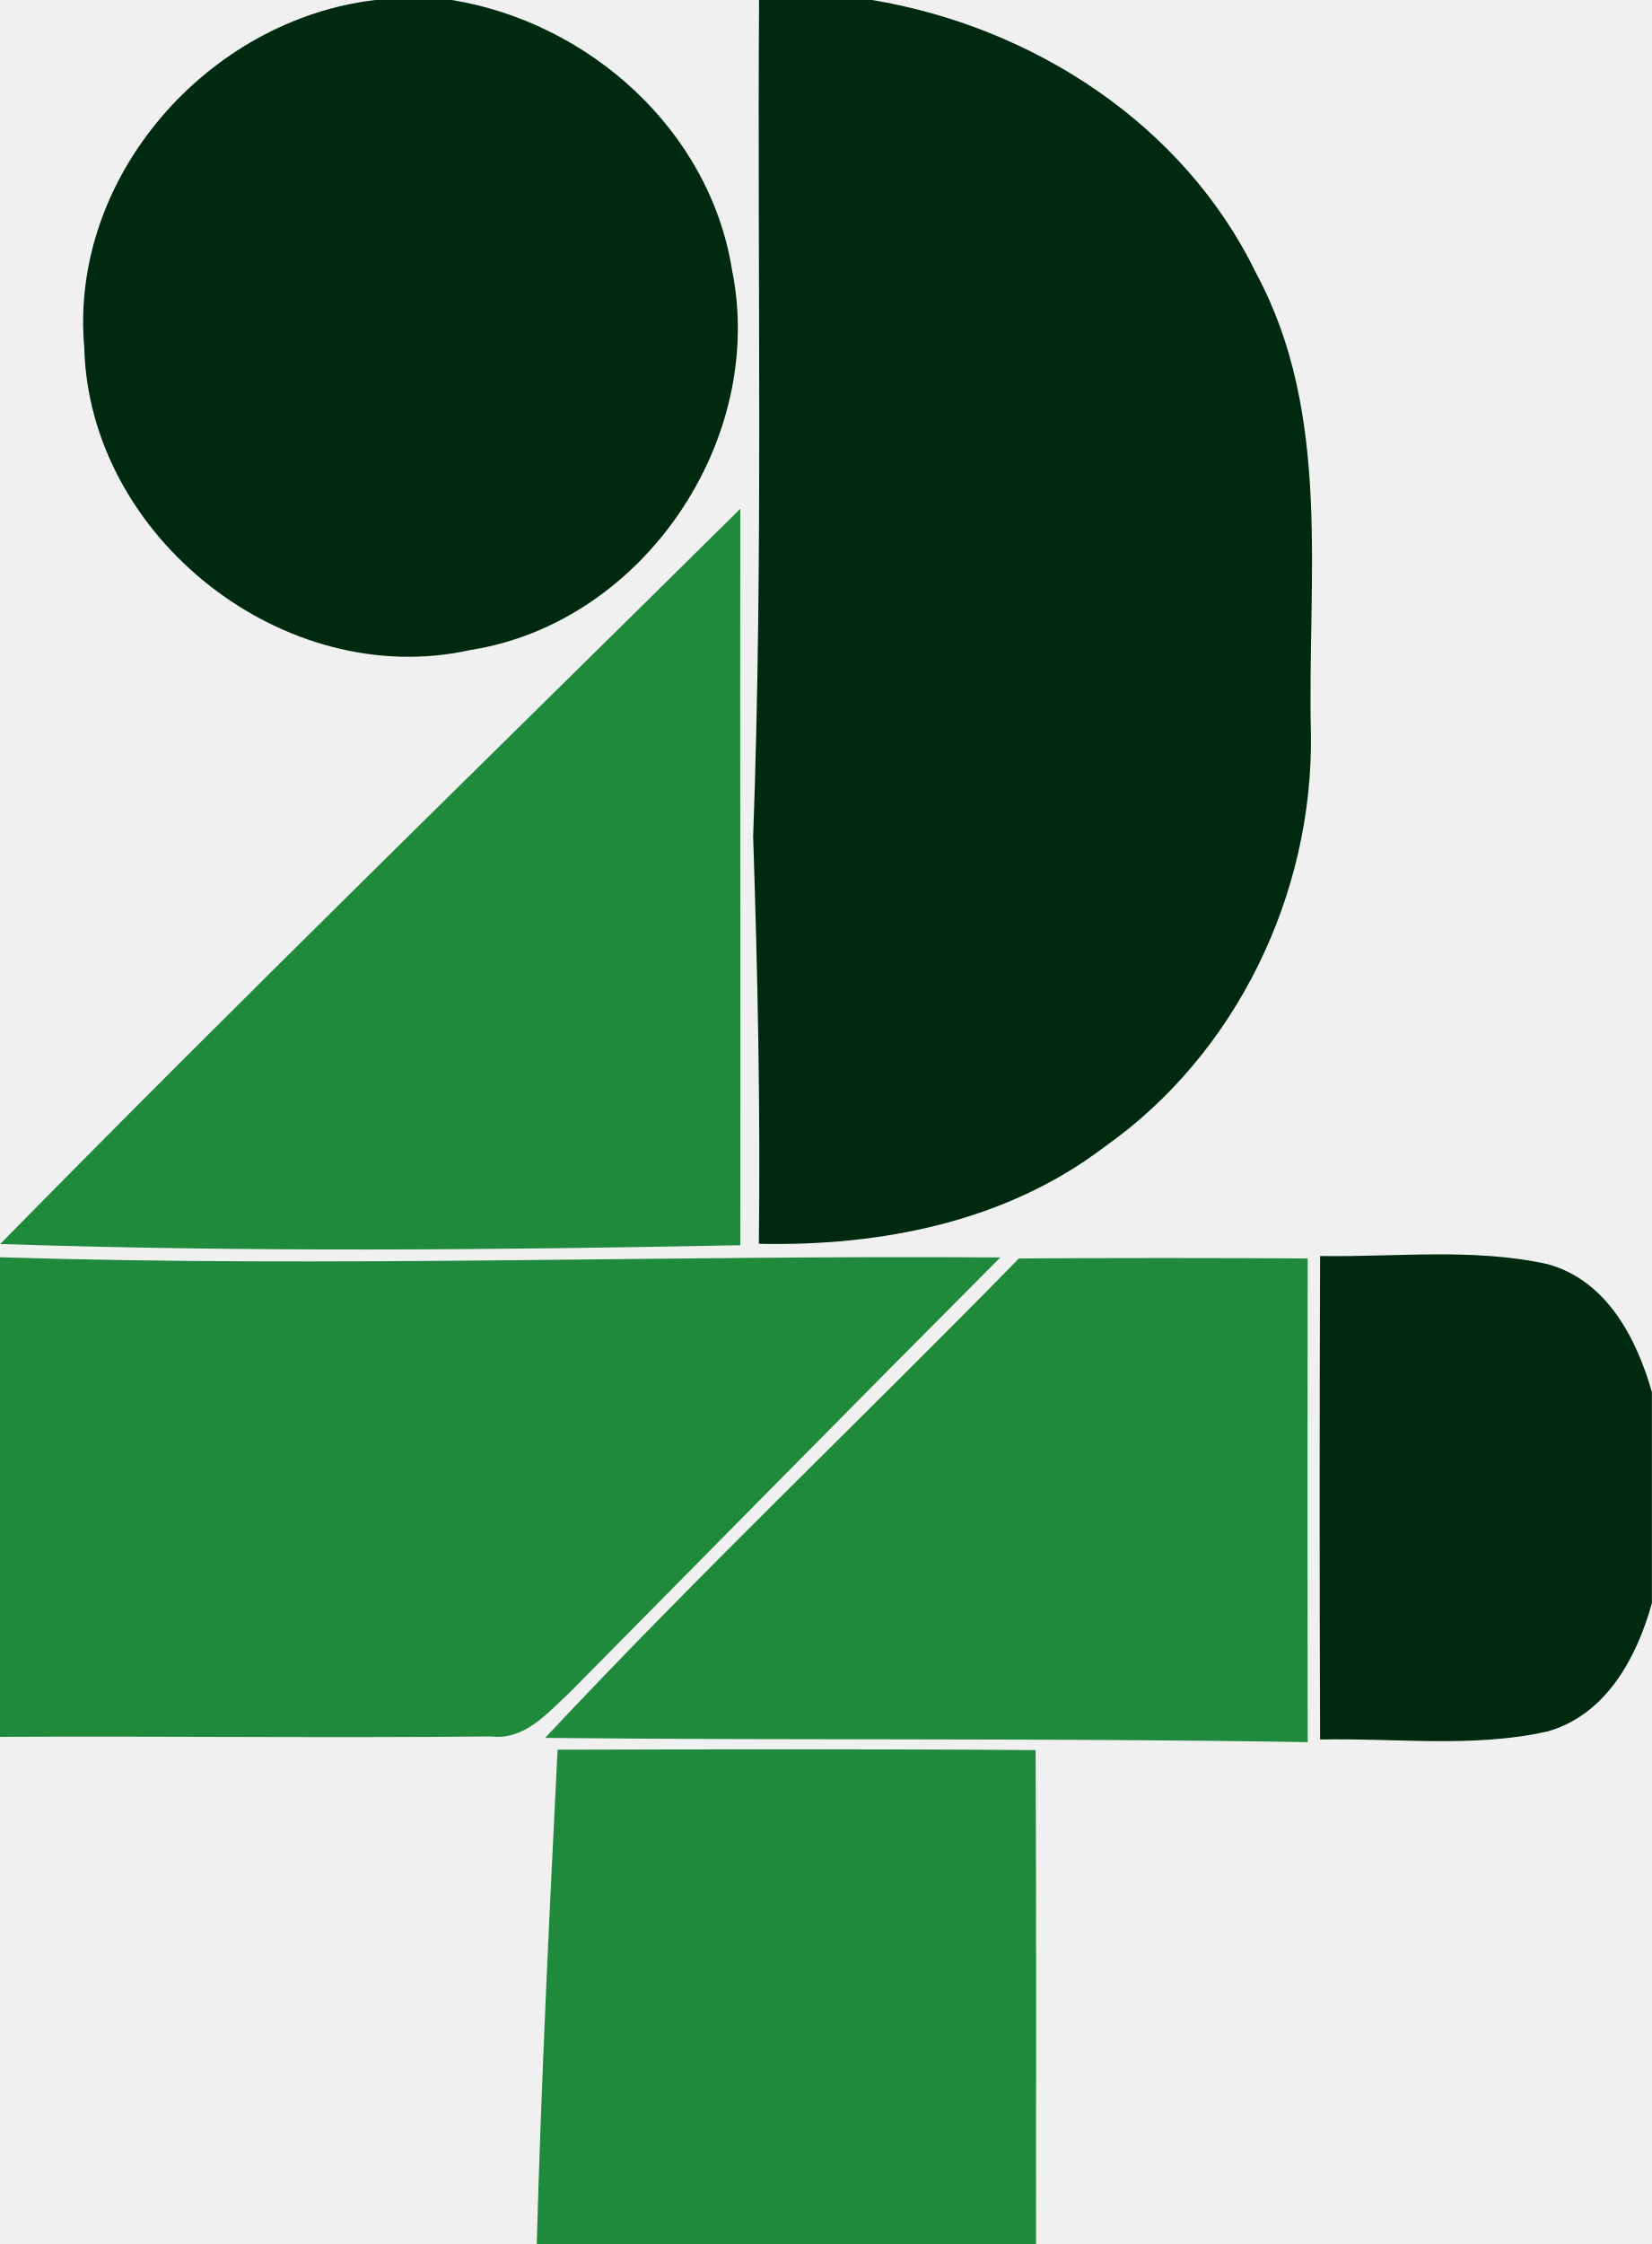
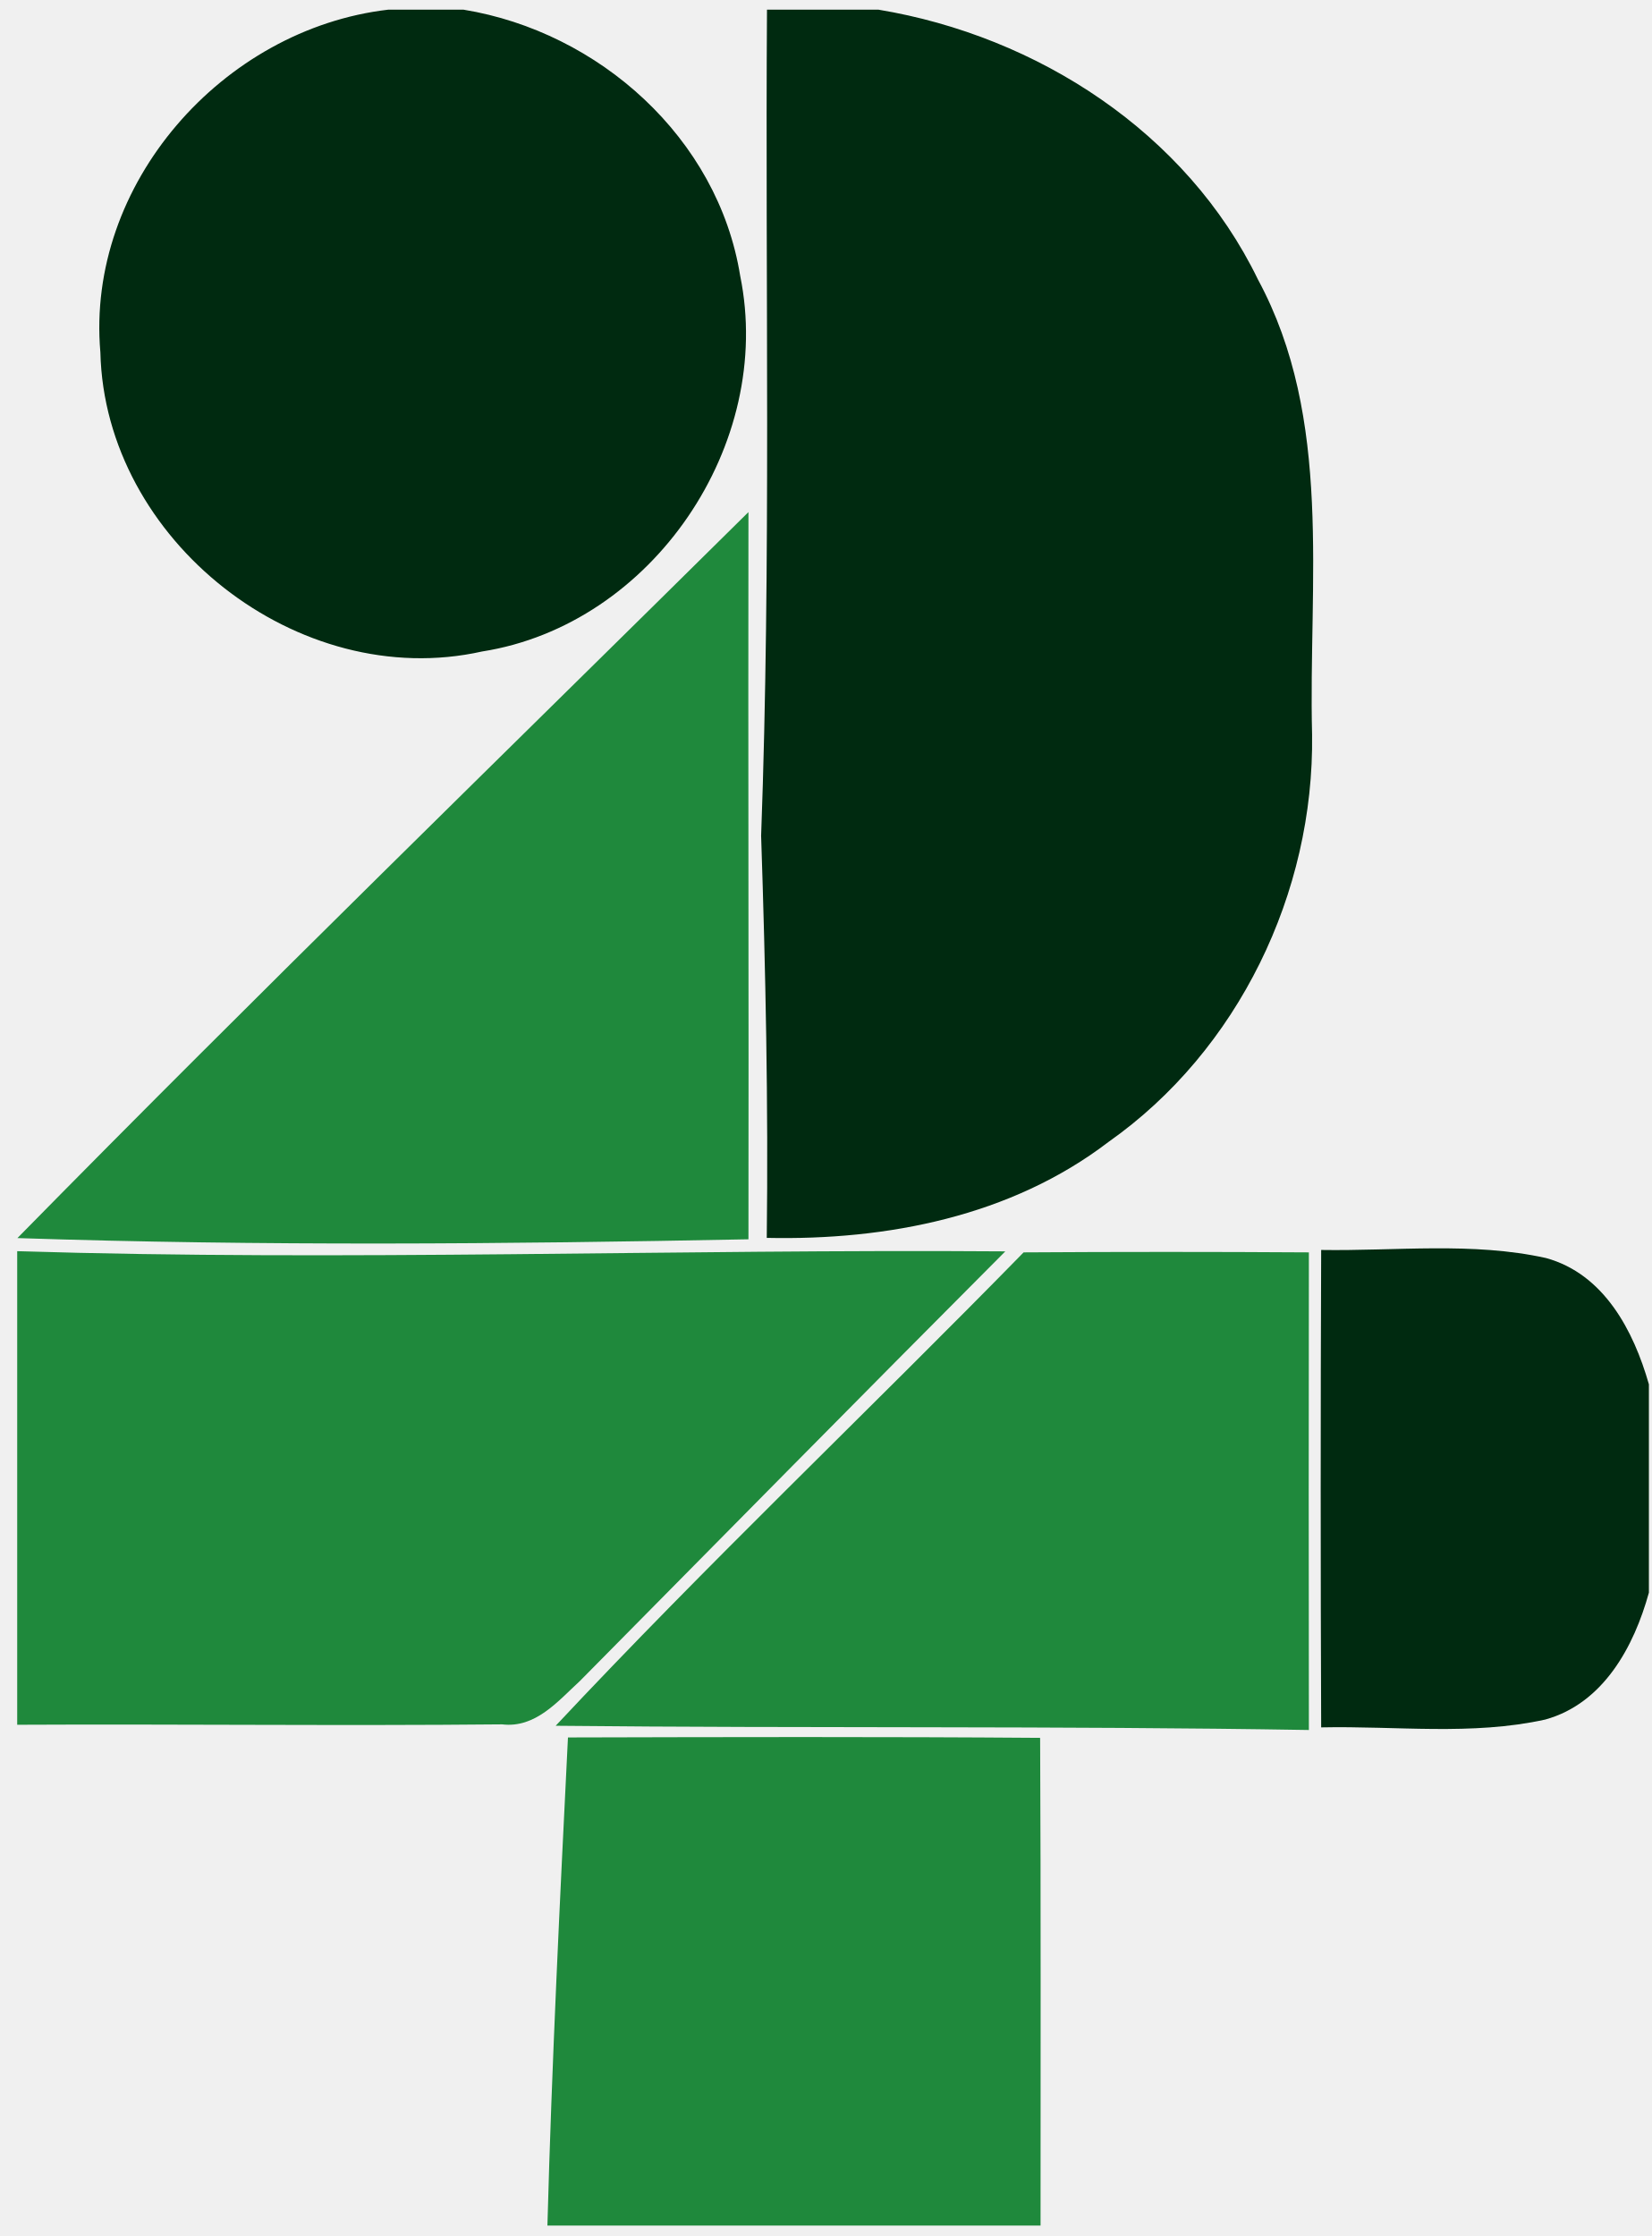
- <svg xmlns="http://www.w3.org/2000/svg" viewBox="0 0 81 110">
-   <g fill="#002a10">
-     <path d="M18.41 0h3.75c6.72 1.1 12.63 6.37 13.73 13.21 1.71 8.35-4.35 17.32-12.81 18.65-9.13 2.04-18.73-5.52-18.95-14.85C3.4 8.66 10.2.96 18.41 0ZM37.22 0h5.54c7.88 1.31 15.29 6.09 18.83 13.39 3.75 6.94 2.5 15.04 2.69 22.59.11 7.85-3.66 15.69-10.11 20.23-4.83 3.69-10.99 4.89-16.96 4.76.08-6.65-.06-13.31-.28-19.96.5-13.66.2-27.34.29-41.01ZM64.73 61.57c3.72.06 7.5-.41 11.16.4 2.88.79 4.35 3.61 5.11 6.27v10.34c-.74 2.68-2.26 5.5-5.14 6.3-3.65.81-7.42.31-11.13.39-.03-7.9-.03-15.8 0-23.7Z" />
+ <svg xmlns="http://www.w3.org/2000/svg" width="82" height="111" viewBox="0 0 82 111" fill="none">
+   <g clip-path="url(#clip0_1_426)">
+     <path d="M19.264 0.481H23.014C29.733 1.581 35.644 6.851 36.743 13.691C38.453 22.041 32.394 31.011 23.933 32.341C14.803 34.381 5.203 26.821 4.983 17.491C4.253 9.141 11.053 1.441 19.264 0.481ZM38.074 0.481H43.614C51.493 1.791 58.904 6.571 62.444 13.871C66.194 20.811 64.944 28.911 65.133 36.461C65.243 44.311 61.474 52.151 55.023 56.691C50.194 60.381 44.033 61.581 38.063 61.451C38.144 54.801 38.004 48.141 37.783 41.491C38.283 27.831 37.983 14.151 38.074 0.481ZM65.584 62.051C69.303 62.111 73.084 61.641 76.743 62.451C79.624 63.241 81.094 66.061 81.853 68.721V79.061C81.114 81.741 79.594 84.561 76.713 85.361C73.064 86.171 69.293 85.671 65.584 85.751C65.553 77.851 65.553 69.951 65.584 62.051Z" fill="#002A10" />
+     <path d="M0.864 61.461C12.813 49.301 25.034 37.411 37.154 25.421C37.133 37.451 37.173 49.491 37.154 61.521C25.064 61.761 12.954 61.861 0.864 61.461ZM0.854 62.111C17.203 62.621 33.553 62.001 49.904 62.121C42.834 69.211 35.813 76.341 28.784 83.451C27.694 84.451 26.584 85.801 24.924 85.601C16.904 85.681 8.874 85.581 0.854 85.621L0.854 62.111ZM27.584 85.671C35.114 77.631 43.114 70.041 50.813 62.171C55.533 62.141 60.254 62.141 64.974 62.171C64.963 70.071 64.963 77.981 64.974 85.881C52.514 85.671 40.044 85.801 27.584 85.671ZM28.194 86.251C36.004 86.231 43.824 86.211 51.633 86.271C51.673 94.341 51.654 102.411 51.654 110.481H27.174C27.393 102.401 27.794 94.321 28.194 86.251Z" fill="#1F893C" />
  </g>
-   <g fill="#1f893c">
-     <path d="M.01 60.98C11.96 48.82 24.18 36.93 36.3 24.94c-.02 12.03.02 24.07 0 36.1-12.09.24-24.2.34-36.29-.06ZM0 61.63c16.35.51 32.7-.11 49.05.01-7.07 7.09-14.09 14.22-21.12 21.33-1.09 1-2.2 2.35-3.86 2.15-8.02.08-16.05-.02-24.07.02V61.63ZM26.73 85.19c7.53-8.04 15.53-15.63 23.23-23.5 4.72-.03 9.44-.03 14.16 0-.01 7.9-.01 15.81 0 23.71-12.46-.21-24.93-.08-37.39-.21ZM27.34 85.77c7.81-.02 15.63-.04 23.44.02.04 8.07.02 16.14.02 24.21H26.32c.22-8.08.62-16.16 1.02-24.23Z" />
-   </g>
+   <defs>
+     <clipPath id="clip0_1_426">
+       <rect width="81" height="110" fill="white" transform="translate(0.853516 0.481201)" />
+     </clipPath>
+   </defs>
</svg>
